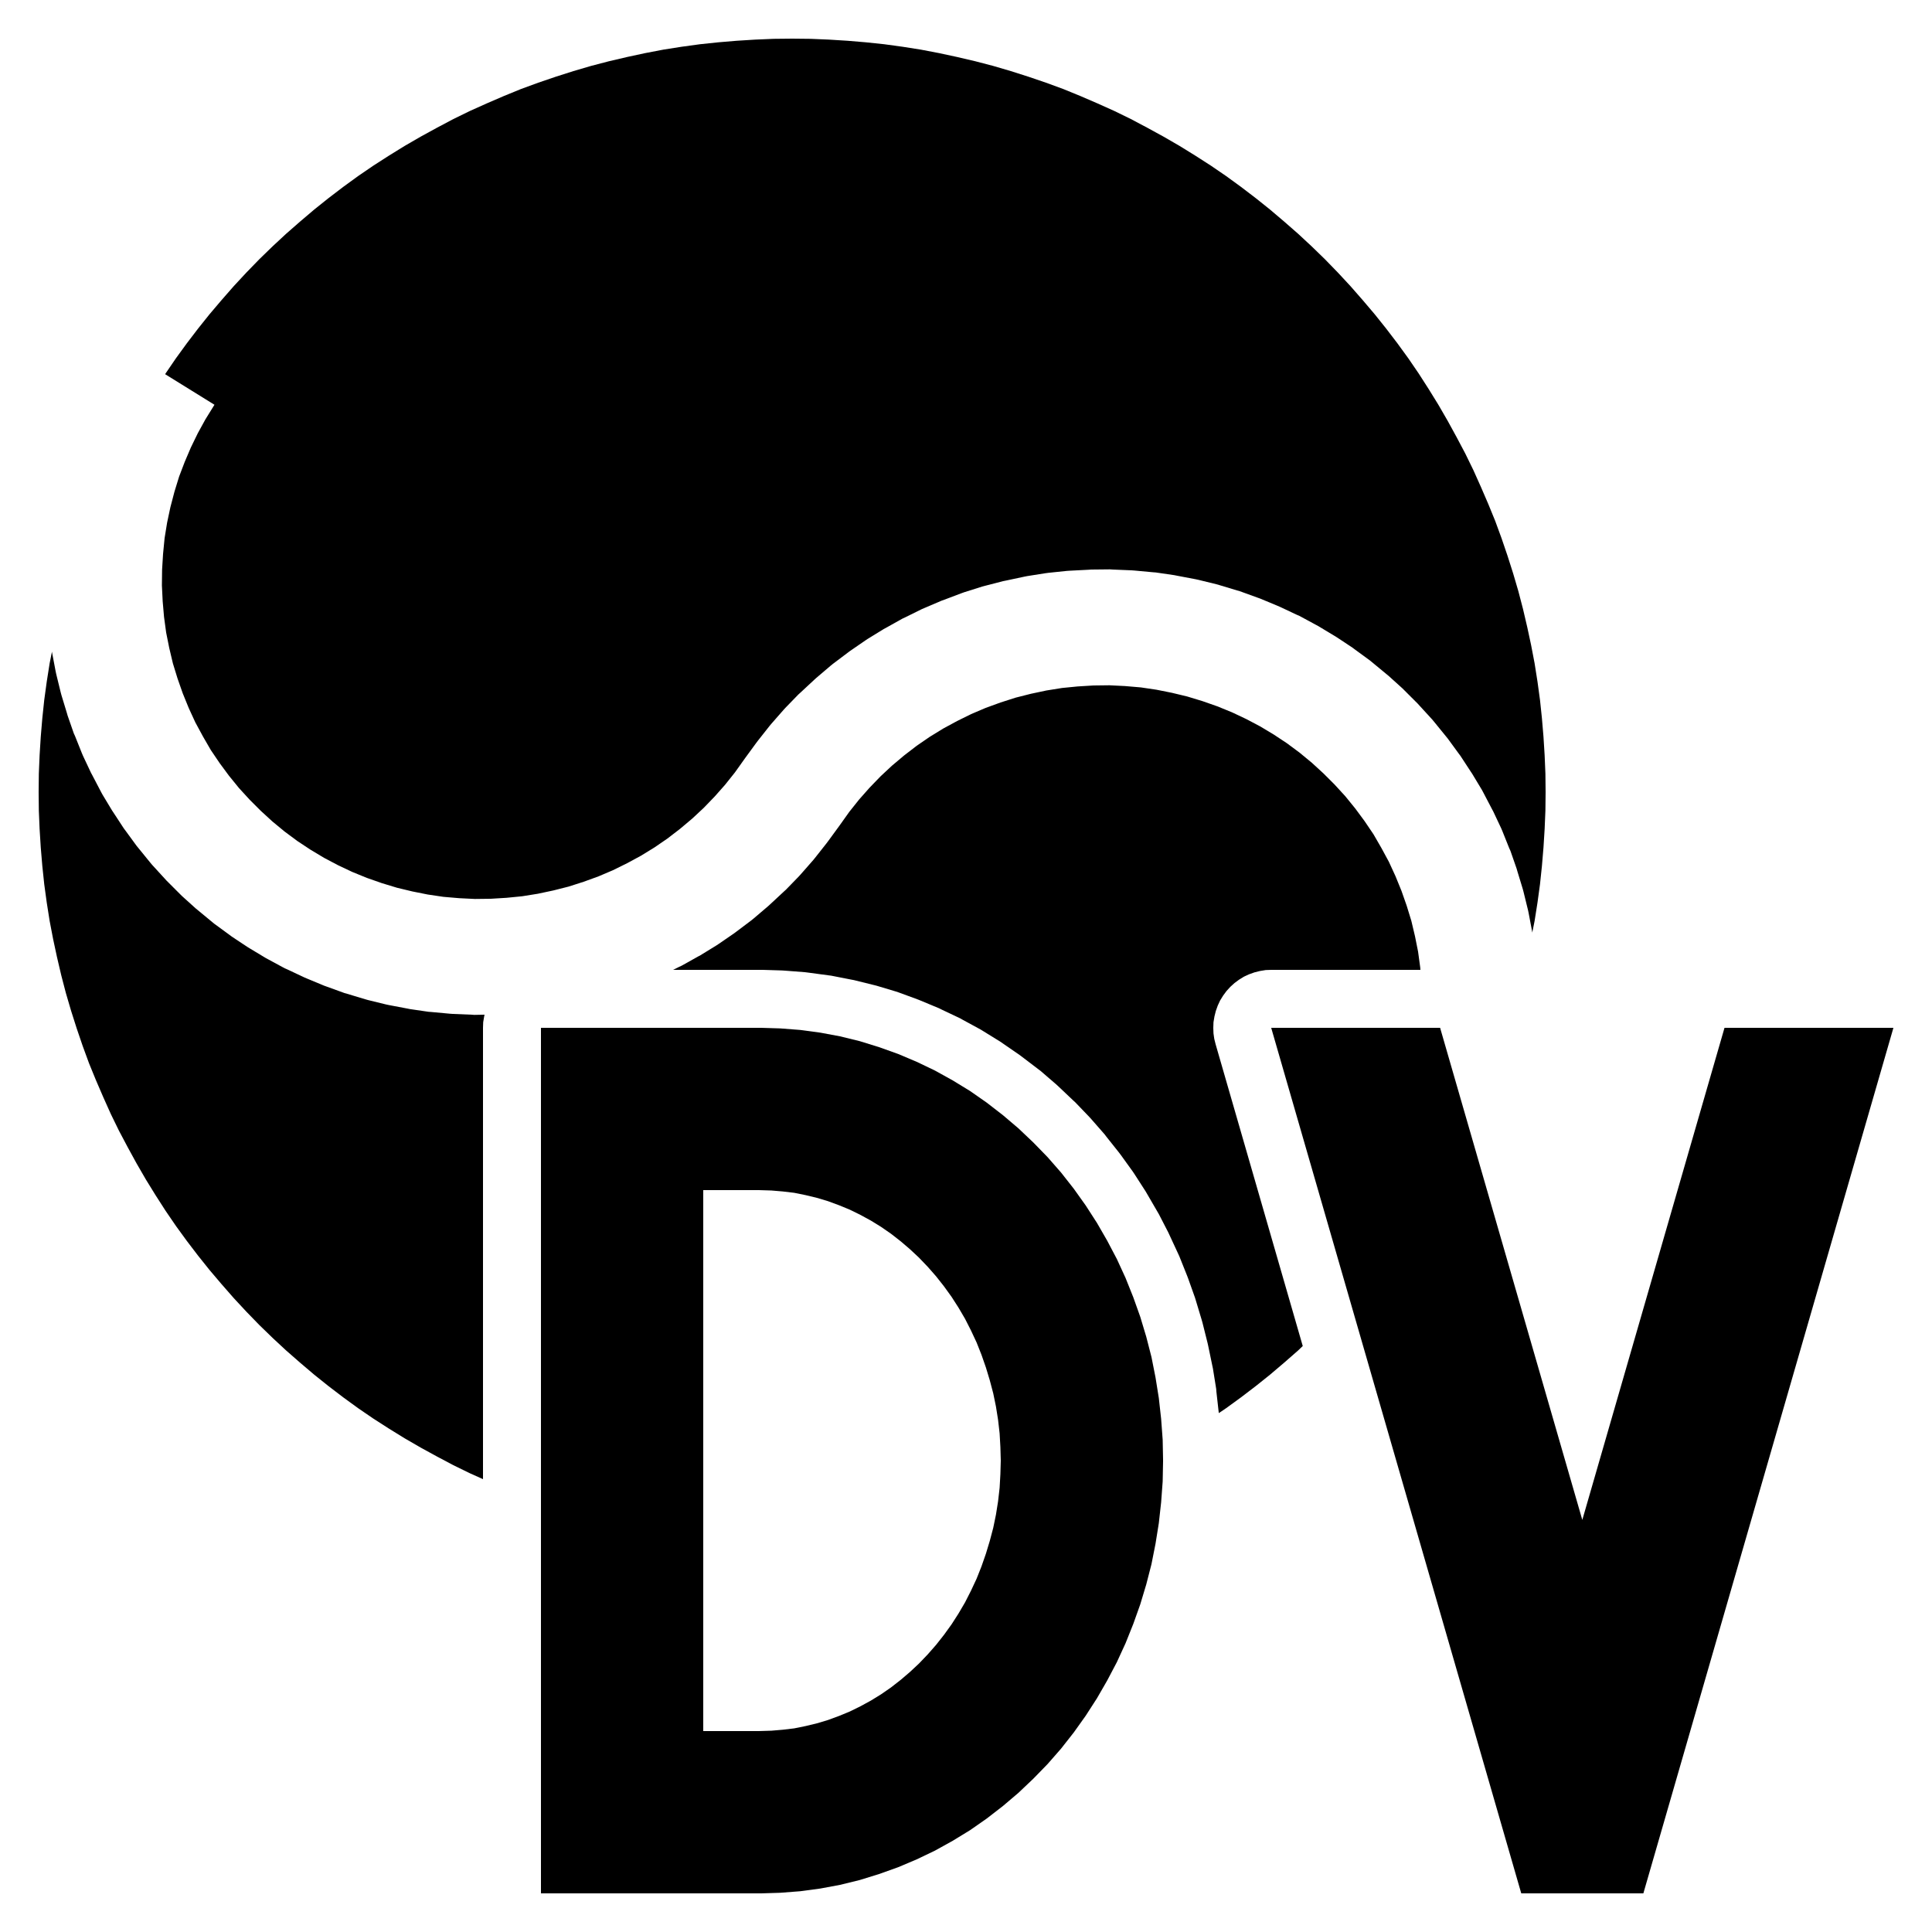
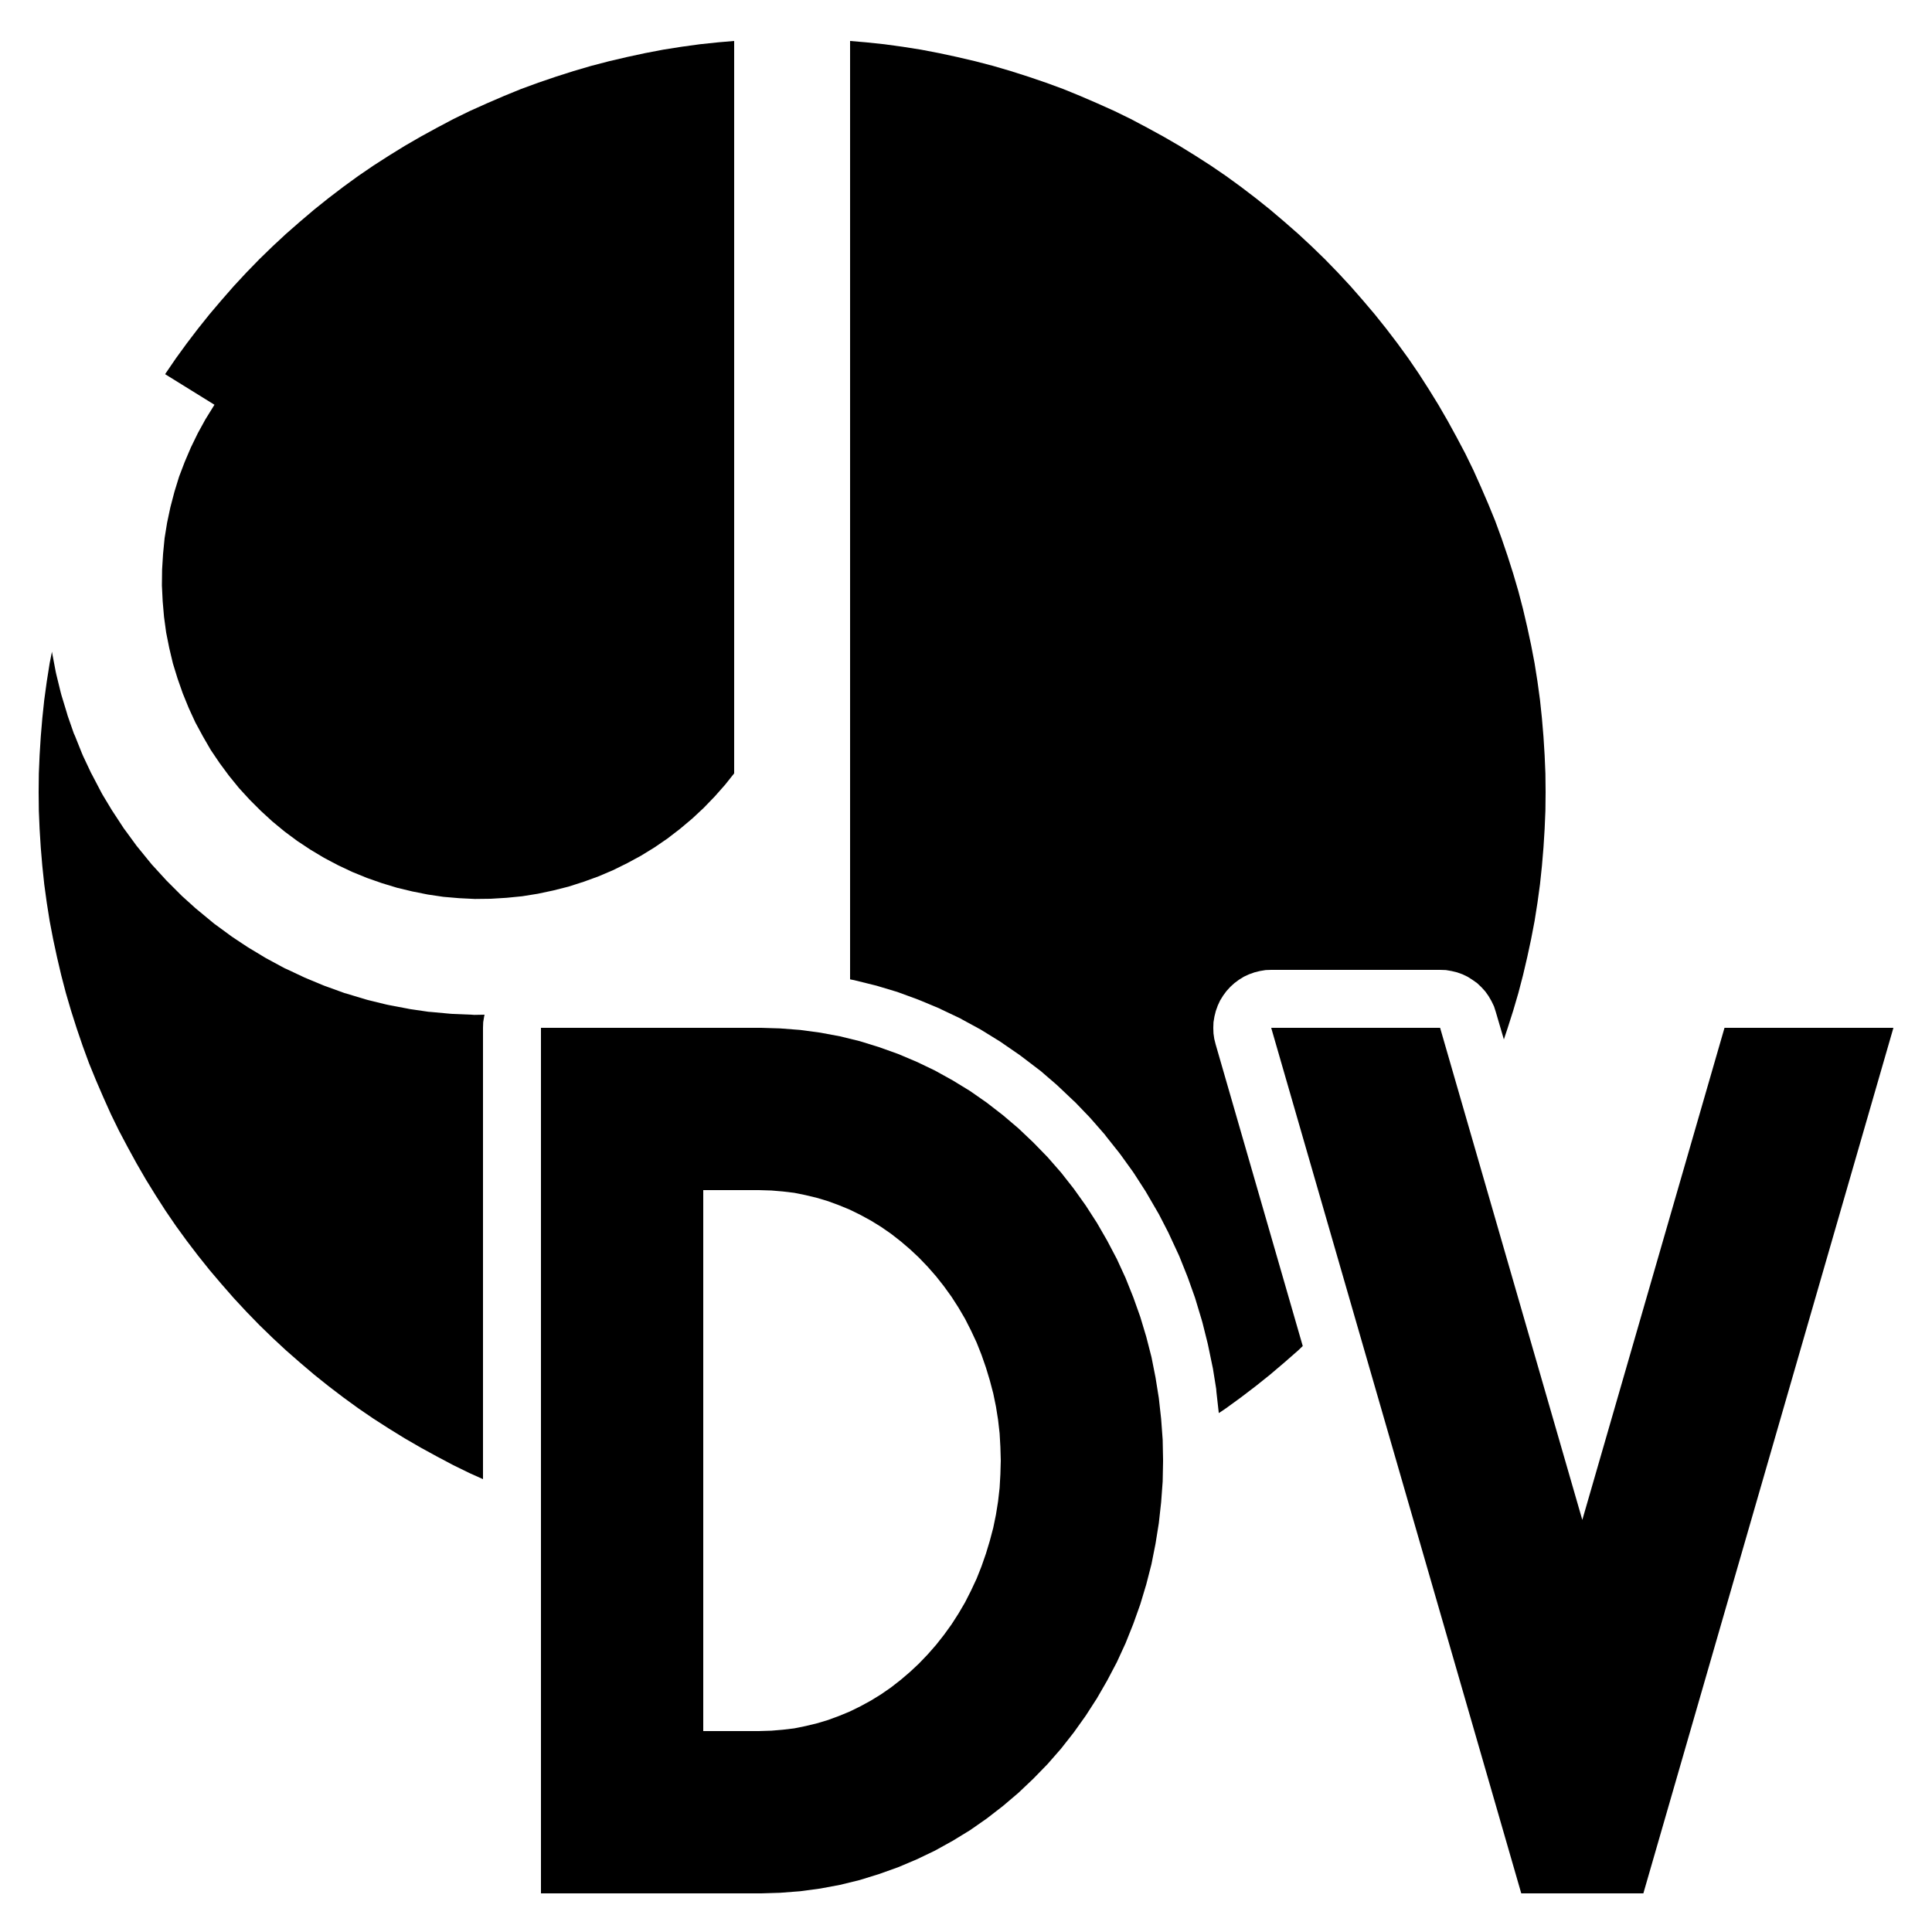
<svg xmlns="http://www.w3.org/2000/svg" viewBox="0 0 100 100" width="100" height="100">
-   <path fill="#000000" fill-rule="evenodd" d="M79.89 38.13L79.81 37.18L79.71 36.23L79.58 35.28L79.43 34.33L79.25 33.39L79.05 32.46L78.83 31.52L78.59 30.6L78.32 29.68L78.03 28.77L77.72 27.86L77.39 26.96L77.03 26.08L76.65 25.2L76.26 24.33L75.84 23.47L75.39 22.62L74.93 21.78L74.45 20.95L73.95 20.14L73.43 19.33L72.89 18.54L72.33 17.77L71.75 17.01L71.15 16.26L70.53 15.53L69.9 14.81L69.25 14.11L68.58 13.42L67.89 12.75L67.19 12.1L66.47 11.47L65.74 10.85L64.99 10.25L64.23 9.67L63.46 9.11L62.67 8.57L61.86 8.05L61.05 7.55L60.22 7.07L59.38 6.61L58.53 6.16L57.67 5.74L56.8 5.35L55.92 4.97L55.04 4.61L54.14 4.28L53.23 3.97L52.32 3.68L51.4 3.41L50.48 3.17L49.54 2.95L48.61 2.75L47.67 2.57L46.72 2.42L45.77 2.29L44.82 2.19L43.87 2.11L42.91 2.05L41.96 2.01L41 2L40.04 2.01L39.09 2.05L38.13 2.11L37.18 2.19L36.23 2.29L35.28 2.42L34.33 2.57L33.39 2.75L32.46 2.95L31.52 3.17L30.6 3.41L29.68 3.68L28.77 3.97L27.86 4.28L26.96 4.61L26.08 4.97L25.2 5.35L24.33 5.74L23.47 6.16L22.62 6.61L21.78 7.07L20.95 7.55L20.14 8.05L19.33 8.57L18.54 9.11L17.77 9.67L17.01 10.25L16.26 10.85L15.53 11.47L14.81 12.1L14.11 12.75L13.42 13.42L12.75 14.11L12.1 14.81L11.47 15.53L10.85 16.26L10.25 17.01L9.67 17.77L9.11 18.54L8.57 19.33L8.55 19.37L11.1 20.95L10.63 21.71L10.24 22.42L9.88 23.16L9.56 23.91L9.27 24.67L9.03 25.45L8.82 26.25L8.65 27.05L8.52 27.85L8.44 28.67L8.39 29.48L8.38 30.3L8.42 31.12L8.49 31.93L8.6 32.74L8.76 33.54L8.95 34.34L9.19 35.12L9.46 35.89L9.77 36.65L10.11 37.39L10.5 38.11L10.91 38.82L11.37 39.5L11.85 40.15L12.37 40.79L12.92 41.39L13.5 41.97L14.1 42.52L14.73 43.04L15.39 43.53L16.07 43.98L16.77 44.4L17.49 44.78L18.23 45.13L18.99 45.44L19.76 45.71L20.55 45.95L21.34 46.14L22.14 46.3L22.95 46.42L23.77 46.49L24.58 46.53L25.4 46.52L26.22 46.47L27.03 46.39L27.84 46.26L28.64 46.09L29.43 45.89L30.21 45.64L30.98 45.36L31.73 45.04L32.46 44.68L33.18 44.29L33.88 43.86L34.55 43.4L35.2 42.9L35.83 42.37L36.42 41.82L36.99 41.23L37.53 40.62L38.04 39.98L38.56 39.25L39.13 38.47L39.22 38.35L39.82 37.59L39.91 37.48L40.55 36.75L40.65 36.64L41.32 35.95L41.43 35.85L42.14 35.19L42.25 35.09L42.99 34.46L43.1 34.37L43.87 33.79L43.99 33.7L44.79 33.15L44.91 33.07L45.74 32.56L45.87 32.49L46.71 32.02L46.84 31.96L47.71 31.53L47.85 31.47L48.74 31.09L48.88 31.04L49.78 30.7L49.92 30.65L50.84 30.36L50.99 30.32L51.92 30.08L52.07 30.05L53.01 29.85L53.16 29.82L54.11 29.67L54.26 29.65L55.22 29.55L55.37 29.54L56.34 29.49L56.48 29.48L57.45 29.47L57.6 29.48L58.57 29.52L58.71 29.53L59.68 29.62L59.82 29.63L60.78 29.77L60.93 29.8L61.88 29.98L62.02 30.01L62.96 30.24L63.1 30.28L64.03 30.56L64.17 30.6L65.08 30.93L65.22 30.98L66.11 31.35L66.25 31.41L67.12 31.82L67.26 31.88L68.11 32.34L68.24 32.41L69.07 32.91L69.2 32.99L70 33.52L70.12 33.61L70.9 34.18L71.01 34.27L71.76 34.89L71.87 34.98L72.59 35.63L72.7 35.74L73.38 36.42L73.48 36.53L74.13 37.24L74.23 37.36L74.84 38.11L74.93 38.22L75.5 39L75.59 39.12L76.12 39.93L76.2 40.05L76.7 40.88L76.77 41.01L77.22 41.87L77.29 42L77.7 42.87L77.76 43.01L78.12 43.91L78.18 44.04L78.5 44.96L78.54 45.1L78.82 46.02L78.86 46.17L79.09 47.11L79.12 47.25L79.3 48.2L79.31 48.27L79.43 47.67L79.58 46.72L79.71 45.77L79.81 44.82L79.89 43.87L79.95 42.91L79.99 41.96L80 41L79.99 40.04L79.95 39.09ZM64.99 71.75L65.74 71.15L66.47 70.53L67.19 69.9L67.43 69.67L62.92 54.05L62.85 53.77L62.81 53.49L62.8 53.21L62.8 53.2L62.81 52.91L62.86 52.61L62.93 52.33L63.03 52.05L63.15 51.79L63.31 51.53L63.48 51.3L63.68 51.08L63.9 50.88L64.13 50.71L64.39 50.55L64.65 50.43L64.93 50.33L65.21 50.26L65.51 50.21L65.8 50.2L73.52 50.2L73.51 50.07L73.4 49.26L73.24 48.46L73.05 47.66L72.81 46.88L72.54 46.11L72.23 45.35L71.89 44.61L71.5 43.89L71.09 43.18L70.63 42.5L70.15 41.85L69.63 41.21L69.08 40.61L68.5 40.03L67.9 39.48L67.27 38.96L66.61 38.47L65.93 38.02L65.23 37.6L64.51 37.22L63.77 36.87L63.01 36.56L62.24 36.29L61.45 36.05L60.66 35.86L59.86 35.7L59.05 35.58L58.23 35.51L57.42 35.47L56.6 35.48L55.78 35.53L54.97 35.61L54.16 35.74L53.36 35.91L52.57 36.11L51.79 36.36L51.02 36.64L50.27 36.96L49.54 37.32L48.82 37.71L48.12 38.14L47.45 38.6L46.8 39.1L46.17 39.63L45.58 40.18L45.01 40.77L44.47 41.38L43.96 42.02L43.44 42.75L42.87 43.53L42.78 43.65L42.18 44.41L42.09 44.52L41.45 45.25L41.35 45.36L40.68 46.05L40.57 46.15L39.86 46.81L39.75 46.91L39.01 47.54L38.9 47.63L38.13 48.21L38.01 48.3L37.21 48.85L37.09 48.93L36.26 49.44L36.13 49.51L35.29 49.98L35.16 50.04L34.84 50.2L39.4 50.2L39.48 50.2L40.46 50.23L40.62 50.24L41.66 50.32L41.82 50.34L42.86 50.48L43.02 50.5L44.04 50.7L44.2 50.73L45.21 50.98L45.37 51.02L46.37 51.32L46.52 51.37L47.5 51.73L47.65 51.79L48.61 52.19L48.75 52.26L49.7 52.71L49.84 52.79L50.76 53.29L50.89 53.37L51.78 53.92L51.91 54.01L52.78 54.61L52.9 54.7L53.74 55.34L53.86 55.43L54.66 56.12L54.77 56.22L55.54 56.95L55.65 57.05L56.38 57.81L56.48 57.92L57.18 58.72L57.27 58.84L57.93 59.67L58.02 59.79L58.64 60.65L58.72 60.77L59.3 61.67L59.37 61.79L59.91 62.72L59.98 62.84L60.47 63.79L60.53 63.92L60.98 64.89L61.04 65.02L61.44 66.02L61.49 66.15L61.85 67.16L61.89 67.29L62.2 68.32L62.24 68.46L62.5 69.5L62.53 69.63L62.75 70.69L62.78 70.83L62.95 71.89L62.96 72.03L63.08 73.1L63.09 73.14L63.46 72.89L64.23 72.33ZM2.19 37.18L2.11 38.13L2.05 39.09L2.01 40.04L2 41L2.01 41.96L2.05 42.91L2.11 43.87L2.19 44.82L2.29 45.77L2.42 46.72L2.57 47.67L2.75 48.61L2.95 49.54L3.17 50.48L3.41 51.4L3.68 52.32L3.97 53.23L4.28 54.14L4.61 55.04L4.97 55.92L5.35 56.8L5.74 57.67L6.16 58.53L6.61 59.38L7.07 60.22L7.55 61.05L8.05 61.86L8.57 62.67L9.11 63.46L9.67 64.23L10.25 64.99L10.85 65.74L11.47 66.47L12.1 67.19L12.75 67.89L13.42 68.58L14.11 69.25L14.81 69.9L15.53 70.53L16.26 71.15L17.01 71.75L17.77 72.33L18.54 72.89L19.33 73.43L20.14 73.95L20.95 74.45L21.78 74.93L22.62 75.39L23.47 75.84L24.33 76.26L25 76.56L25 53.2L25.01 52.91L25.06 52.61L25.08 52.52L24.55 52.53L24.4 52.52L23.43 52.48L23.29 52.47L22.32 52.38L22.18 52.37L21.22 52.23L21.07 52.2L20.12 52.02L19.98 51.99L19.04 51.76L18.9 51.72L17.97 51.44L17.83 51.4L16.92 51.07L16.78 51.02L15.89 50.65L15.75 50.59L14.88 50.18L14.74 50.12L13.89 49.66L13.76 49.59L12.93 49.09L12.8 49.01L12 48.48L11.88 48.39L11.1 47.82L10.99 47.73L10.24 47.11L10.13 47.02L9.41 46.37L9.3 46.26L8.62 45.58L8.52 45.47L7.87 44.76L7.77 44.64L7.16 43.89L7.07 43.78L6.5 43L6.41 42.88L5.88 42.07L5.8 41.95L5.3 41.12L5.23 40.99L4.78 40.13L4.71 40L4.3 39.13L4.24 38.99L3.88 38.09L3.82 37.96L3.5 37.04L3.46 36.9L3.18 35.98L3.14 35.83L2.91 34.89L2.88 34.75L2.7 33.8L2.69 33.73L2.57 34.33L2.42 35.28L2.29 36.23Z" />
+   <path fill="#000000" fill-rule="evenodd" d="M35.28 2.42L34.33 2.57L33.39 2.75L32.46 2.95L31.52 3.17L30.6 3.41L29.68 3.68L28.77 3.97L27.86 4.28L26.96 4.61L26.08 4.97L25.2 5.35L24.33 5.74L23.47 6.16L22.62 6.61L21.78 7.07L20.95 7.55L20.14 8.05L19.33 8.57L18.54 9.11L17.77 9.67L17.01 10.25L16.26 10.85L15.53 11.47L14.81 12.1L14.11 12.75L13.42 13.42L12.75 14.11L12.1 14.81L11.47 15.53L10.85 16.26L10.25 17.01L9.67 17.77L9.11 18.54L8.57 19.33L8.55 19.37L11.1 20.95L10.63 21.71L10.24 22.42L9.88 23.16L9.56 23.91L9.27 24.67L9.03 25.45L8.82 26.25L8.65 27.05L8.52 27.85L8.44 28.67L8.39 29.48L8.38 30.3L8.42 31.12L8.49 31.93L8.6 32.74L8.76 33.54L8.95 34.34L9.19 35.12L9.46 35.89L9.77 36.65L10.11 37.39L10.5 38.11L10.91 38.82L11.37 39.5L11.85 40.15L12.37 40.79L12.92 41.39L13.5 41.97L14.1 42.52L14.73 43.04L15.39 43.53L16.07 43.98L16.77 44.4L17.49 44.78L18.23 45.13L18.99 45.44L19.76 45.71L20.55 45.95L21.34 46.14L22.14 46.3L22.95 46.42L23.77 46.49L24.58 46.53L25.4 46.52L26.22 46.47L27.03 46.39L27.84 46.26L28.64 46.09L29.43 45.89L30.21 45.64L30.98 45.36L31.73 45.04L32.46 44.68L33.18 44.29L33.88 43.86L34.55 43.4L35.2 42.9L35.83 42.37L36.42 41.82L36.99 41.23L37.53 40.62L38 40.03L38 2.12L37.18 2.19L36.23 2.29ZM79.71 36.23L79.58 35.28L79.43 34.33L79.25 33.39L79.05 32.46L78.83 31.52L78.59 30.6L78.32 29.68L78.03 28.77L77.72 27.86L77.39 26.96L77.03 26.08L76.65 25.2L76.26 24.33L75.84 23.47L75.39 22.62L74.93 21.78L74.45 20.95L73.95 20.14L73.43 19.33L72.89 18.54L72.33 17.77L71.75 17.01L71.15 16.26L70.53 15.53L69.9 14.81L69.25 14.11L68.58 13.42L67.89 12.75L67.19 12.1L66.47 11.47L65.74 10.85L64.99 10.25L64.23 9.67L63.46 9.11L62.67 8.57L61.86 8.05L61.05 7.55L60.22 7.07L59.38 6.61L58.53 6.16L57.67 5.74L56.8 5.35L55.92 4.97L55.04 4.61L54.14 4.28L53.23 3.97L52.32 3.68L51.4 3.41L50.48 3.17L49.54 2.95L48.61 2.75L47.67 2.57L46.72 2.42L45.77 2.29L44.82 2.19L44 2.12L44 50.69L44.04 50.7L44.2 50.73L45.21 50.98L45.37 51.02L46.37 51.32L46.52 51.37L47.5 51.73L47.65 51.79L48.61 52.19L48.75 52.26L49.7 52.71L49.84 52.79L50.76 53.29L50.89 53.37L51.78 53.92L51.91 54.01L52.78 54.61L52.9 54.7L53.74 55.34L53.86 55.43L54.66 56.12L54.77 56.22L55.54 56.95L55.65 57.05L56.38 57.81L56.48 57.92L57.18 58.72L57.27 58.84L57.93 59.67L58.02 59.79L58.64 60.65L58.72 60.77L59.3 61.67L59.37 61.79L59.91 62.72L59.98 62.84L60.47 63.79L60.53 63.92L60.98 64.89L61.04 65.02L61.44 66.02L61.49 66.15L61.85 67.16L61.89 67.29L62.2 68.32L62.24 68.46L62.5 69.5L62.53 69.63L62.75 70.69L62.78 70.83L62.95 71.89L62.96 72.03L63.08 73.1L63.09 73.14L63.46 72.89L64.23 72.33L64.99 71.75L65.74 71.15L66.47 70.53L67.19 69.9L67.43 69.67L62.92 54.05L62.85 53.77L62.81 53.49L62.8 53.21L62.8 53.2L62.81 52.91L62.86 52.61L62.93 52.33L63.03 52.05L63.15 51.79L63.31 51.53L63.48 51.3L63.68 51.08L63.9 50.88L64.13 50.71L64.39 50.55L64.65 50.43L64.93 50.33L65.21 50.26L65.51 50.21L65.8 50.2L74.54 50.2L74.84 50.21L75.13 50.26L75.42 50.33L75.7 50.43L75.97 50.56L76.22 50.72L76.46 50.89L76.68 51.1L76.88 51.32L77.05 51.56L77.2 51.82L77.33 52.09L77.42 52.37L77.84 53.8L78.03 53.23L78.32 52.32L78.59 51.4L78.83 50.48L79.05 49.54L79.25 48.61L79.43 47.67L79.58 46.72L79.71 45.77L79.81 44.82L79.89 43.87L79.95 42.91L79.99 41.96L80 41L79.99 40.04L79.95 39.09L79.89 38.13L79.81 37.18ZM23.43 52.48L23.29 52.47L22.32 52.38L22.18 52.37L21.22 52.23L21.07 52.2L20.12 52.02L19.98 51.99L19.04 51.76L18.9 51.72L17.97 51.44L17.83 51.4L16.92 51.07L16.78 51.02L15.89 50.65L15.75 50.59L14.88 50.18L14.74 50.12L13.89 49.66L13.76 49.59L12.93 49.09L12.8 49.01L12 48.48L11.88 48.39L11.1 47.82L10.99 47.73L10.24 47.11L10.13 47.02L9.41 46.37L9.3 46.26L8.62 45.58L8.52 45.47L7.87 44.76L7.77 44.64L7.16 43.89L7.07 43.78L6.5 43L6.41 42.88L5.88 42.07L5.8 41.95L5.3 41.12L5.23 40.99L4.78 40.13L4.71 40L4.3 39.13L4.24 38.99L3.88 38.09L3.82 37.96L3.5 37.04L3.46 36.9L3.18 35.98L3.14 35.83L2.91 34.89L2.88 34.75L2.7 33.8L2.69 33.73L2.57 34.33L2.42 35.28L2.29 36.23L2.19 37.18L2.11 38.13L2.05 39.09L2.01 40.04L2 41L2.01 41.96L2.05 42.91L2.11 43.87L2.19 44.82L2.29 45.77L2.42 46.72L2.57 47.67L2.75 48.61L2.95 49.54L3.17 50.48L3.41 51.4L3.68 52.32L3.97 53.23L4.28 54.14L4.61 55.04L4.97 55.92L5.35 56.8L5.74 57.67L6.16 58.53L6.61 59.38L7.07 60.22L7.55 61.05L8.05 61.86L8.57 62.67L9.11 63.46L9.67 64.23L10.25 64.99L10.85 65.74L11.47 66.47L12.1 67.19L12.75 67.89L13.42 68.58L14.11 69.25L14.81 69.9L15.53 70.53L16.26 71.15L17.01 71.75L17.77 72.33L18.54 72.89L19.33 73.43L20.14 73.95L20.95 74.45L21.78 74.93L22.62 75.39L23.47 75.84L24.33 76.26L25 76.56L25 53.2L25.01 52.91L25.06 52.61L25.08 52.52L24.55 52.53L24.4 52.52Z" />
  <path fill="#000000" fill-rule="evenodd" d="M42.46 97.75L43.48 97.56L44.5 97.31L45.5 97L46.48 96.65L47.45 96.24L48.39 95.79L49.31 95.28L50.21 94.73L51.07 94.13L51.91 93.48L52.71 92.8L53.48 92.07L54.22 91.31L54.92 90.51L55.58 89.67L56.2 88.8L56.78 87.9L57.31 86.98L57.81 86.03L58.26 85.05L58.66 84.05L59.02 83.04L59.33 82.01L59.6 80.96L59.81 79.9L59.98 78.84L60.1 77.76L60.18 76.68L60.2 75.65L60.2 75.55L60.18 74.52L60.1 73.44L59.98 72.36L59.81 71.3L59.6 70.24L59.33 69.19L59.02 68.16L58.66 67.15L58.26 66.15L57.81 65.17L57.31 64.22L56.78 63.3L56.2 62.4L55.58 61.53L54.92 60.69L54.22 59.89L53.48 59.13L52.71 58.4L51.91 57.72L51.07 57.07L50.21 56.47L49.31 55.92L48.39 55.41L47.45 54.96L46.48 54.55L45.5 54.2L44.5 53.89L43.48 53.64L42.46 53.45L41.42 53.31L40.38 53.23L39.4 53.2L28 53.2L28 98L39.4 98L40.38 97.97L41.42 97.89ZM41.7 61.86L42.28 62L42.85 62.17L43.42 62.38L43.98 62.61L44.53 62.88L45.08 63.18L45.6 63.5L46.12 63.86L46.62 64.25L47.1 64.66L47.57 65.1L48.02 65.57L48.45 66.06L48.86 66.58L49.25 67.12L49.61 67.68L49.95 68.26L50.26 68.87L50.55 69.49L50.8 70.12L51.03 70.78L51.23 71.44L51.41 72.12L51.55 72.8L51.66 73.49L51.74 74.19L51.78 74.9L51.8 75.6L51.78 76.3L51.74 77.01L51.66 77.71L51.55 78.4L51.41 79.08L51.23 79.76L51.03 80.42L50.8 81.08L50.55 81.71L50.26 82.33L49.95 82.94L49.61 83.52L49.25 84.08L48.86 84.62L48.45 85.14L48.02 85.63L47.57 86.1L47.1 86.54L46.62 86.95L46.12 87.34L45.6 87.7L45.08 88.02L44.53 88.32L43.98 88.59L43.42 88.82L42.85 89.03L42.28 89.2L41.7 89.34L41.11 89.46L40.52 89.53L39.93 89.58L39.28 89.6L36.4 89.6L36.4 61.6L39.28 61.6L39.93 61.62L40.52 61.67L41.11 61.74ZM74.54 53.2L65.8 53.2L65.8 53.21L78.74 98L85.06 98L98 53.21L98 53.2L89.26 53.2L81.9 78.67Z" />
</svg>
